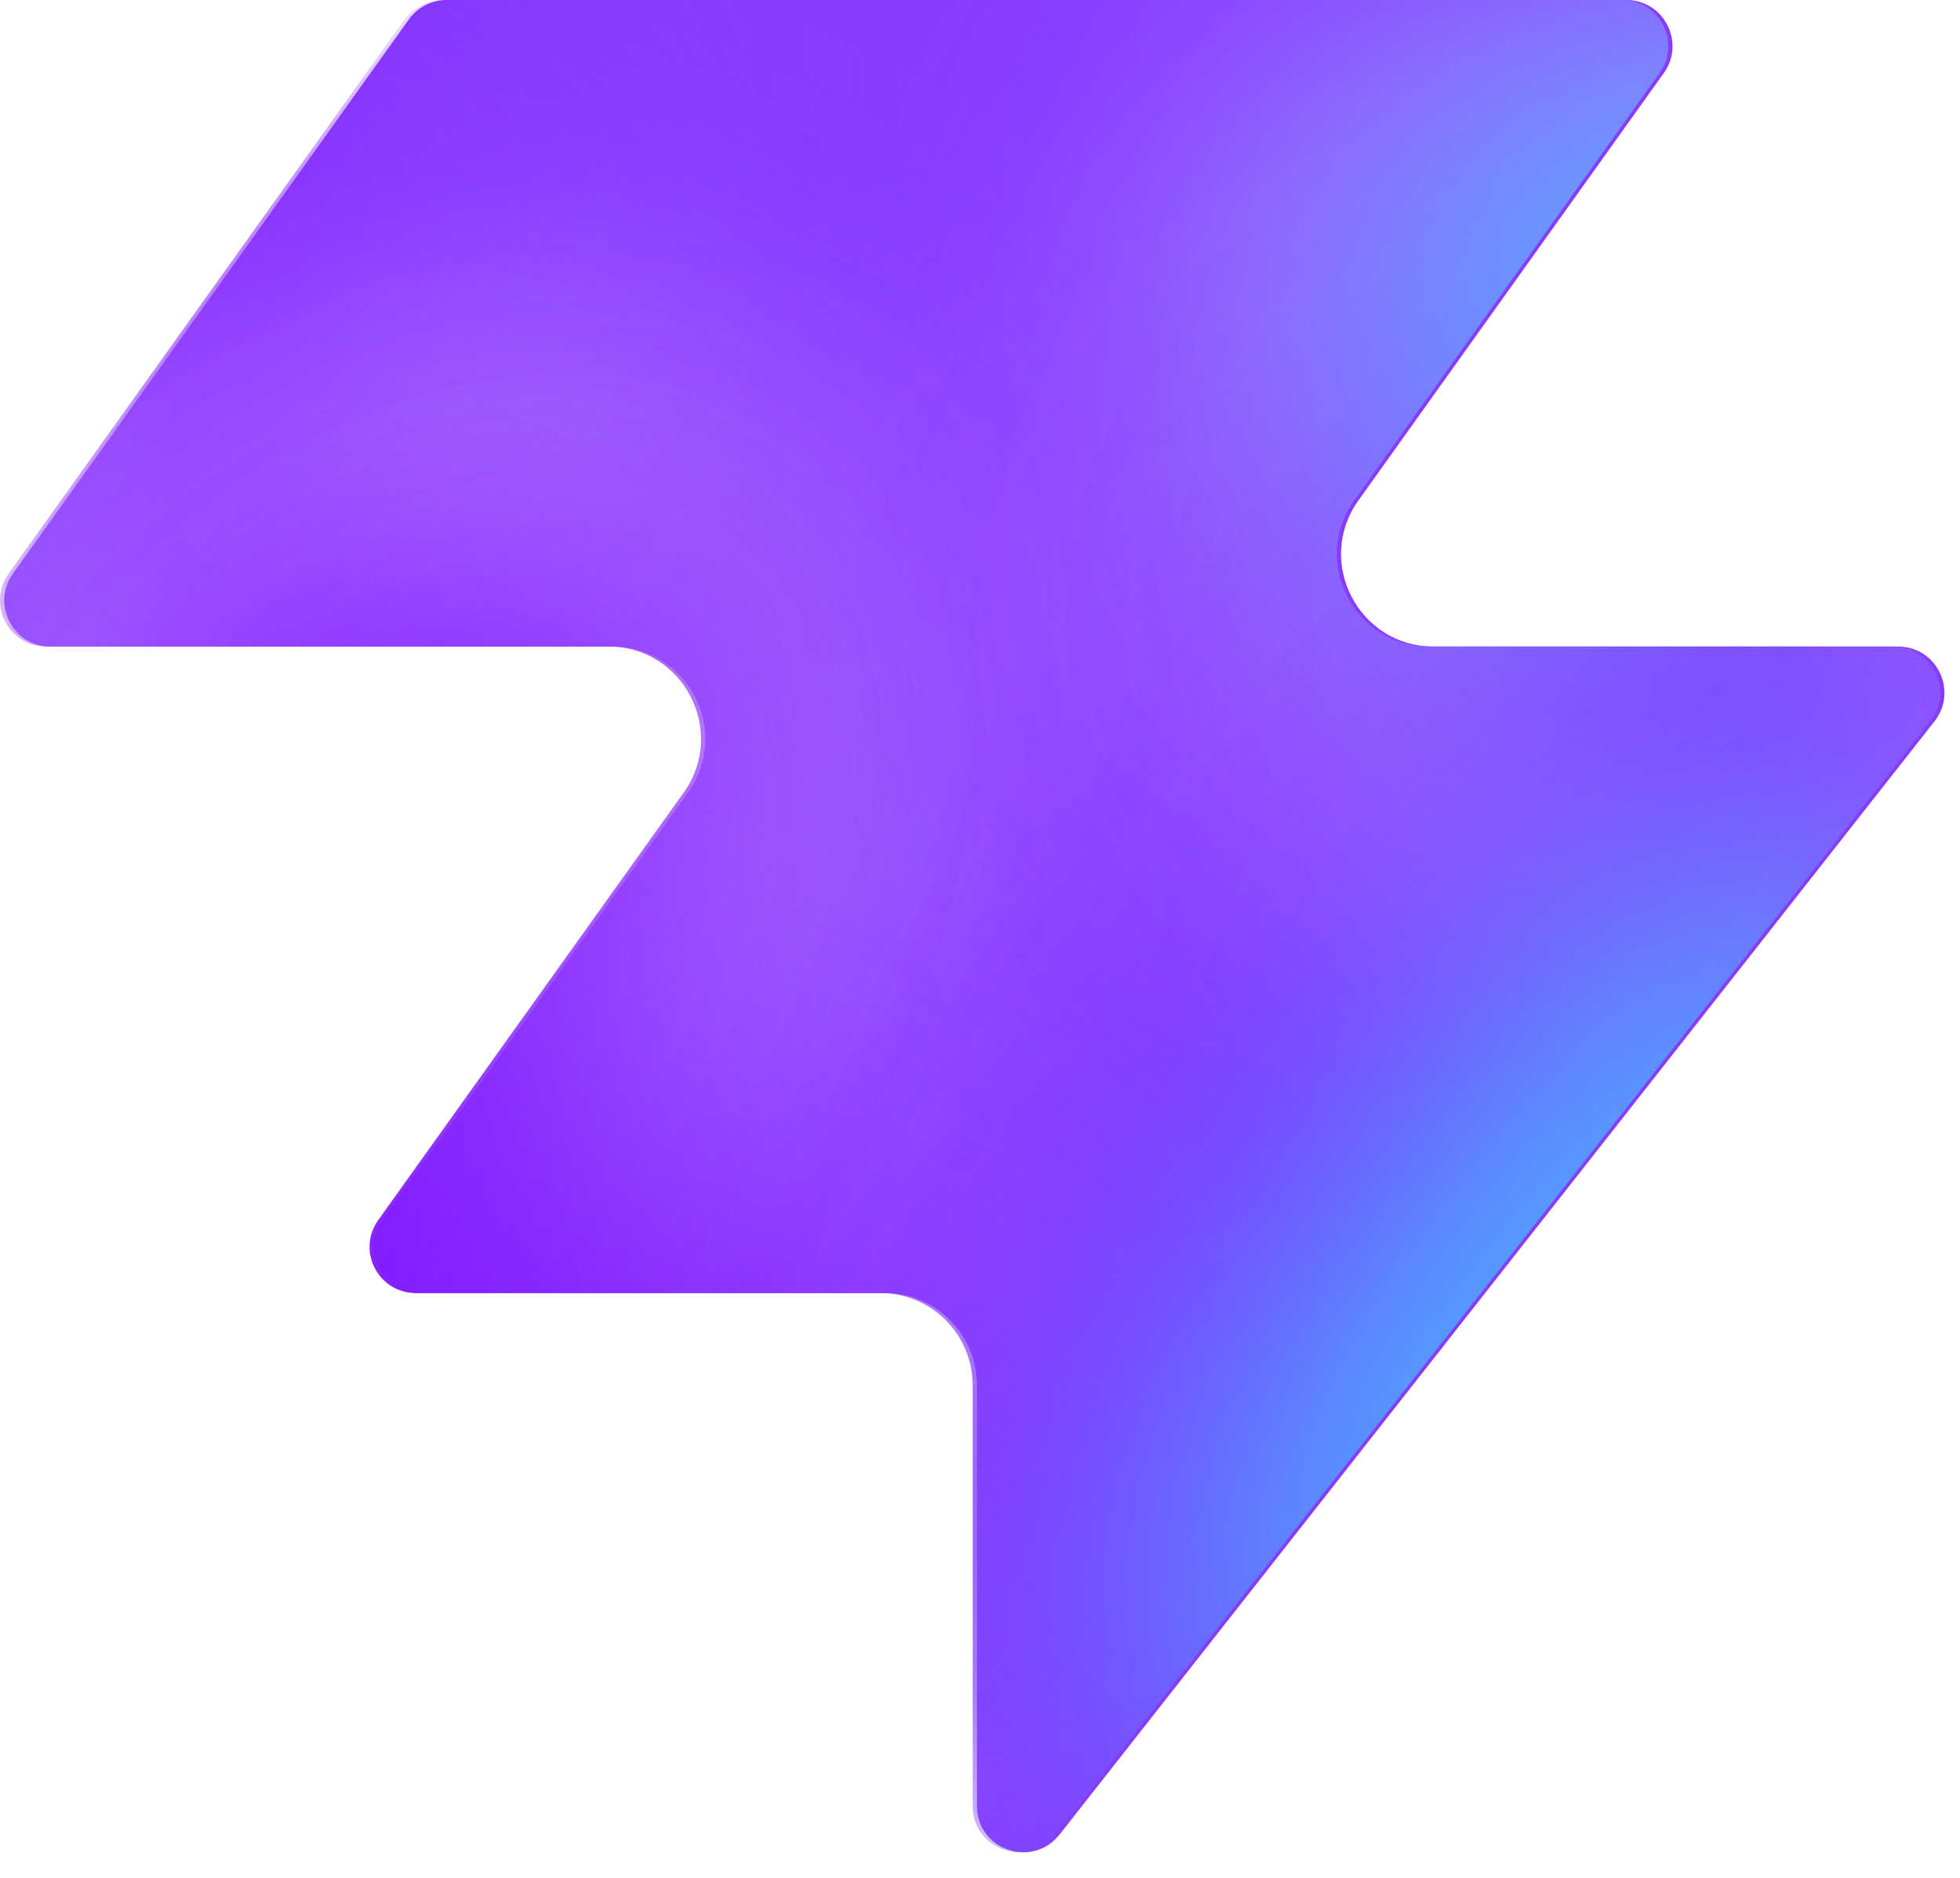
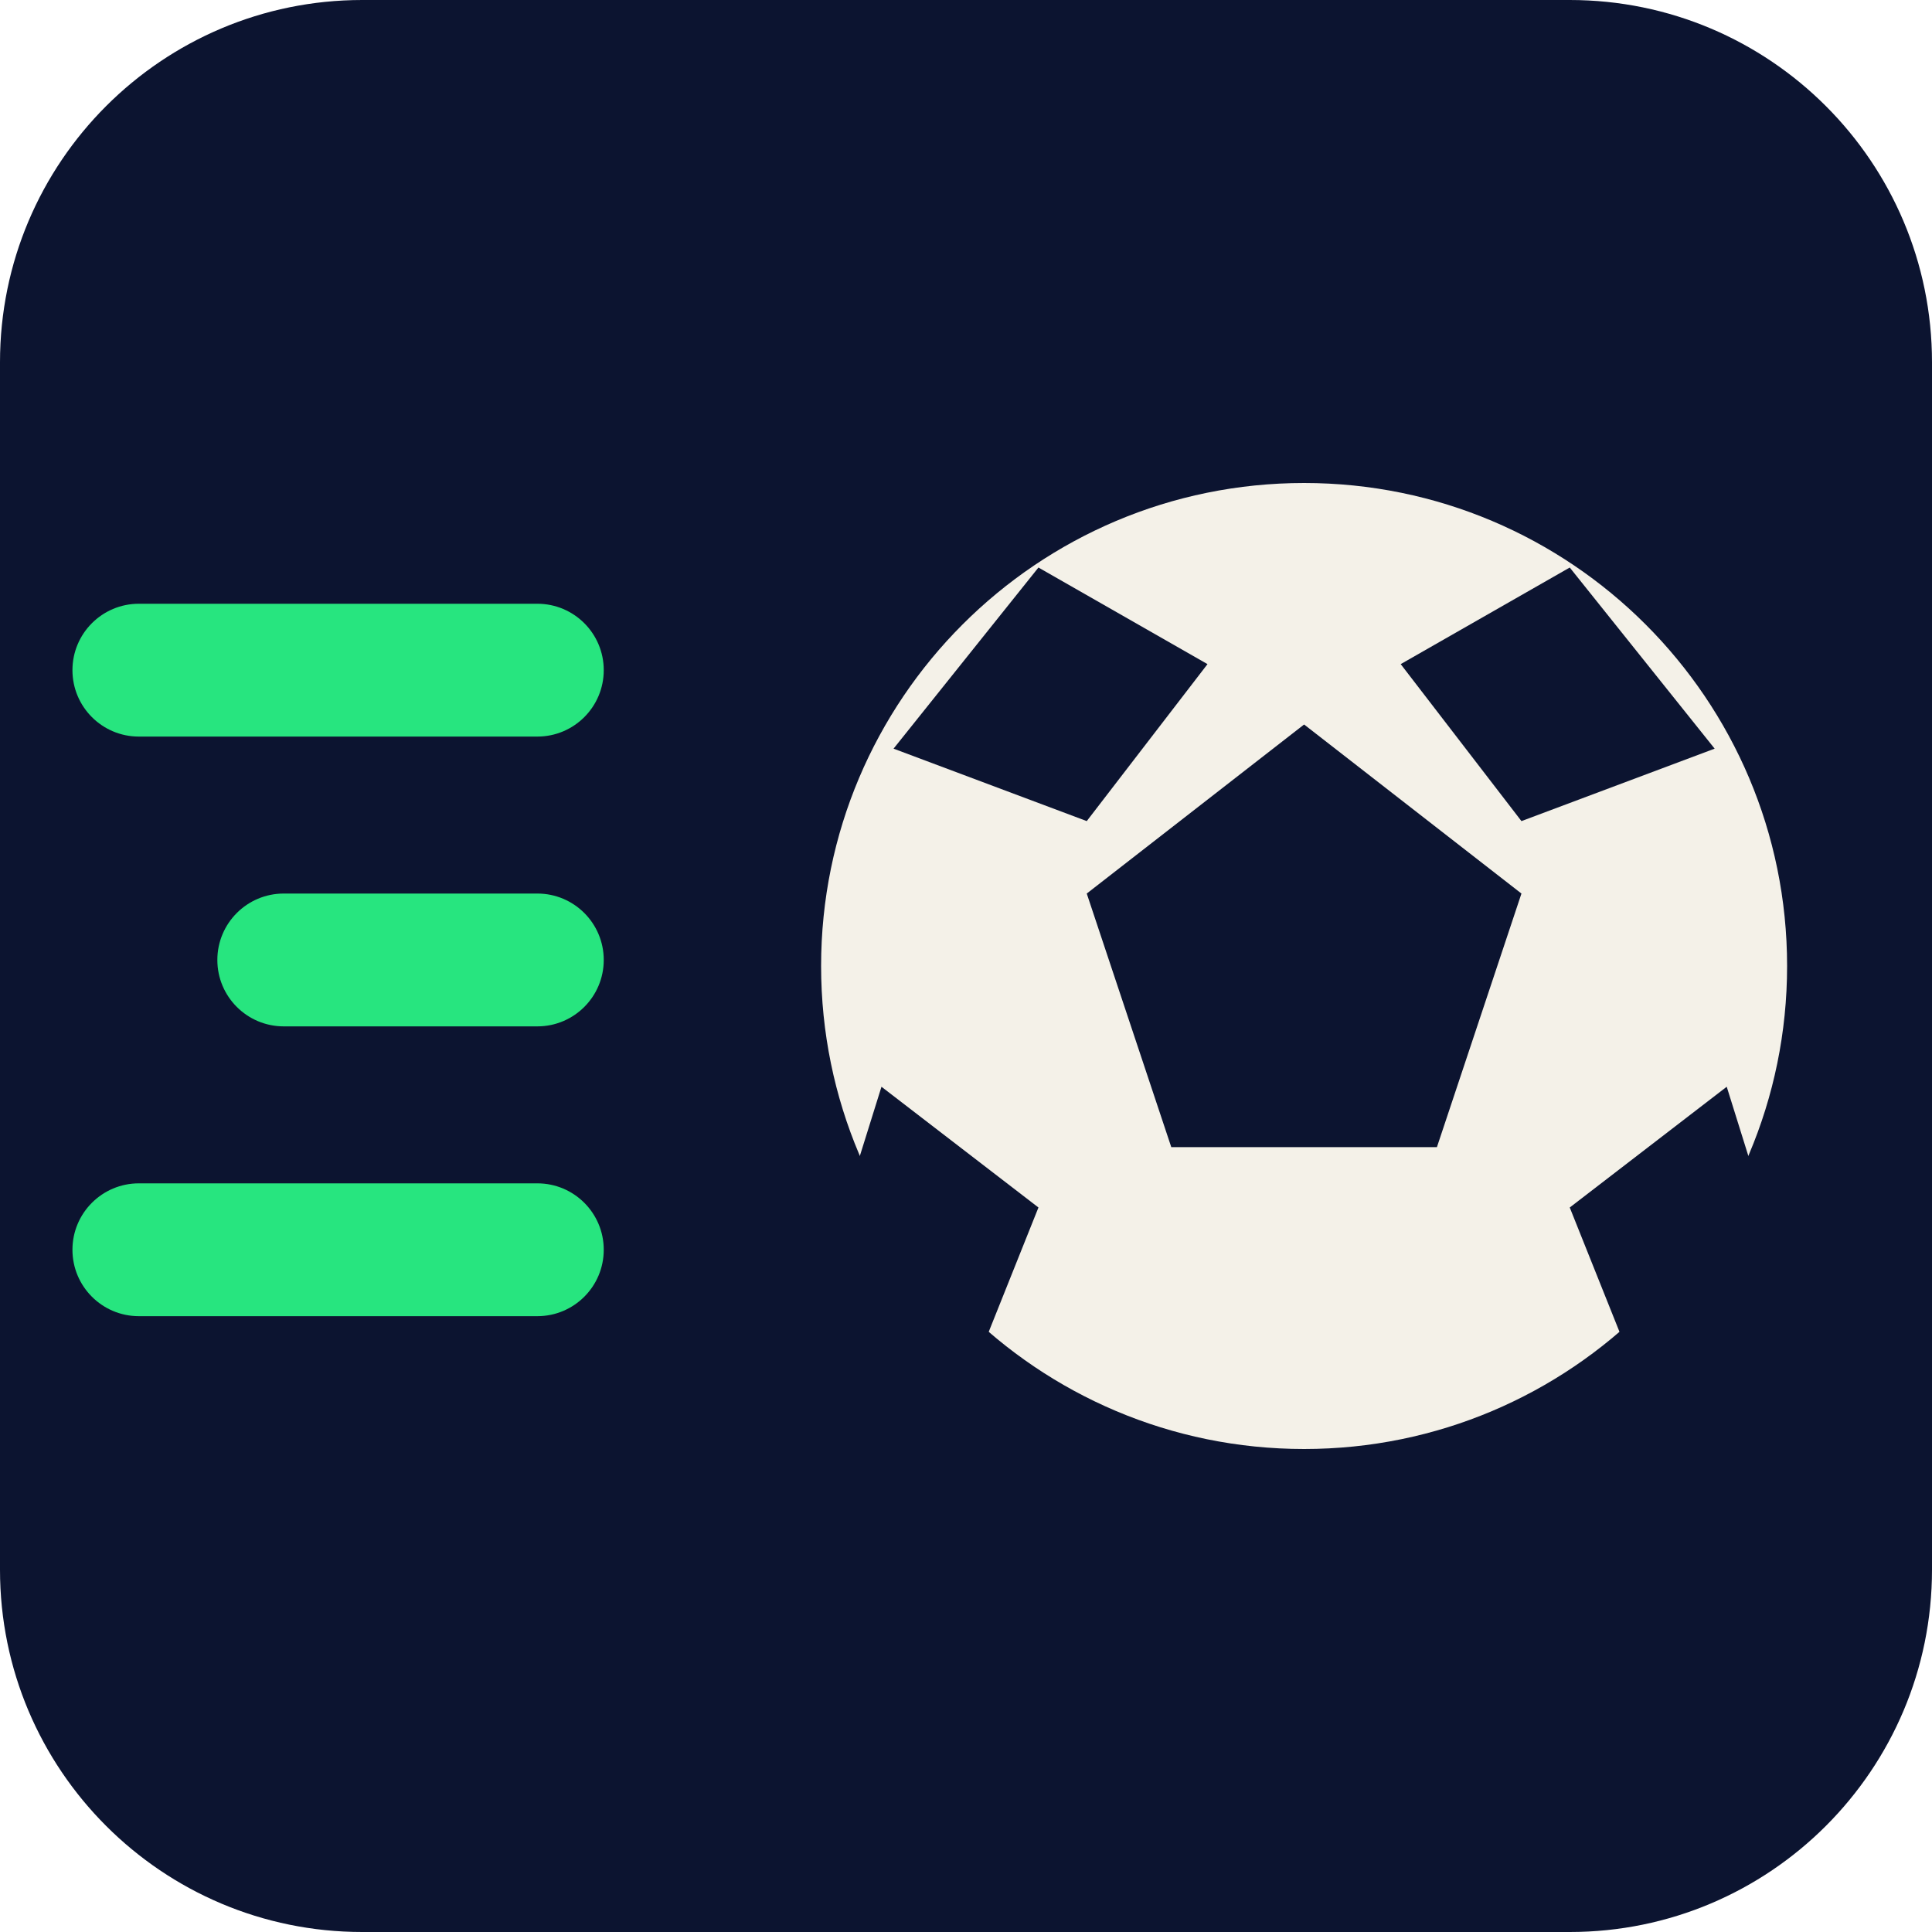
- <svg xmlns="http://www.w3.org/2000/svg" width="48" height="46" fill="none" viewBox="0 0 48 46">
-   <path fill="#863bff" d="M25.946 44.938c-.664.845-2.021.375-2.021-.698V33.937a2.26 2.26 0 0 0-2.262-2.262H10.287c-.92 0-1.456-1.04-.92-1.788l7.48-10.471c1.07-1.497 0-3.578-1.842-3.578H1.237c-.92 0-1.456-1.04-.92-1.788L10.013.474c.214-.297.556-.474.92-.474h28.894c.92 0 1.456 1.04.92 1.788l-7.48 10.471c-1.07 1.498 0 3.579 1.842 3.579h11.377c.943 0 1.473 1.088.89 1.83L25.947 44.94z" style="fill:#863bff;fill:color(display-p3 .525 .23 1);fill-opacity:1" />
-   <mask id="a" width="48" height="46" x="0" y="0" maskUnits="userSpaceOnUse" style="mask-type:alpha">
-     <path fill="#000" d="M25.842 44.938c-.664.844-2.021.375-2.021-.698V33.937a2.26 2.26 0 0 0-2.262-2.262H10.183c-.92 0-1.456-1.04-.92-1.788l7.48-10.471c1.07-1.498 0-3.579-1.842-3.579H1.133c-.92 0-1.456-1.04-.92-1.787L9.91.473c.214-.297.556-.474.92-.474h28.894c.92 0 1.456 1.04.92 1.788l-7.48 10.471c-1.07 1.498 0 3.578 1.842 3.578h11.377c.943 0 1.473 1.088.89 1.832L25.843 44.94z" style="fill:#000;fill-opacity:1" />
-   </mask>
-   <g mask="url(#a)">
-     <g filter="url(#b)">
-       <ellipse cx="5.508" cy="14.704" fill="#ede6ff" rx="5.508" ry="14.704" style="fill:#ede6ff;fill:color(display-p3 .927 .903 1);fill-opacity:1" transform="matrix(.00324 1 1 -.00324 -4.47 31.516)" />
-     </g>
-     <g filter="url(#c)">
-       <ellipse cx="10.399" cy="29.851" fill="#ede6ff" rx="10.399" ry="29.851" style="fill:#ede6ff;fill:color(display-p3 .927 .903 1);fill-opacity:1" transform="matrix(.00324 1 1 -.00324 -39.328 7.883)" />
-     </g>
-     <g filter="url(#d)">
-       <ellipse cx="5.508" cy="30.487" fill="#7e14ff" rx="5.508" ry="30.487" style="fill:#7e14ff;fill:color(display-p3 .492 .077 1);fill-opacity:1" transform="rotate(89.814 -25.913 -14.639)scale(1 -1)" />
-     </g>
-     <g filter="url(#e)">
-       <ellipse cx="5.508" cy="30.599" fill="#7e14ff" rx="5.508" ry="30.599" style="fill:#7e14ff;fill:color(display-p3 .492 .077 1);fill-opacity:1" transform="rotate(89.814 -32.644 -3.334)scale(1 -1)" />
-     </g>
-     <g filter="url(#f)">
-       <ellipse cx="5.508" cy="30.599" fill="#7e14ff" rx="5.508" ry="30.599" style="fill:#7e14ff;fill:color(display-p3 .492 .077 1);fill-opacity:1" transform="matrix(.00324 1 1 -.00324 -34.34 30.47)" />
-     </g>
-     <g filter="url(#g)">
-       <ellipse cx="14.072" cy="22.078" fill="#ede6ff" rx="14.072" ry="22.078" style="fill:#ede6ff;fill:color(display-p3 .927 .903 1);fill-opacity:1" transform="rotate(93.35 24.506 48.493)scale(-1 1)" />
-     </g>
-     <g filter="url(#h)">
-       <ellipse cx="3.47" cy="21.501" fill="#7e14ff" rx="3.47" ry="21.501" style="fill:#7e14ff;fill:color(display-p3 .492 .077 1);fill-opacity:1" transform="rotate(89.009 28.708 47.59)scale(-1 1)" />
-     </g>
-     <g filter="url(#i)">
-       <ellipse cx="3.47" cy="21.501" fill="#7e14ff" rx="3.47" ry="21.501" style="fill:#7e14ff;fill:color(display-p3 .492 .077 1);fill-opacity:1" transform="rotate(89.009 28.708 47.59)scale(-1 1)" />
-     </g>
-     <g filter="url(#j)">
-       <ellipse cx=".387" cy="8.972" fill="#7e14ff" rx="4.407" ry="29.108" style="fill:#7e14ff;fill:color(display-p3 .492 .077 1);fill-opacity:1" transform="rotate(39.51 .387 8.972)" />
-     </g>
-     <g filter="url(#k)">
-       <ellipse cx="47.523" cy="-6.092" fill="#7e14ff" rx="4.407" ry="29.108" style="fill:#7e14ff;fill:color(display-p3 .492 .077 1);fill-opacity:1" transform="rotate(37.892 47.523 -6.092)" />
-     </g>
-     <g filter="url(#l)">
-       <ellipse cx="41.412" cy="6.333" fill="#47bfff" rx="5.971" ry="9.665" style="fill:#47bfff;fill:color(display-p3 .28 .748 1);fill-opacity:1" transform="rotate(37.892 41.412 6.333)" />
-     </g>
-     <g filter="url(#m)">
-       <ellipse cx="-1.879" cy="38.332" fill="#7e14ff" rx="4.407" ry="29.108" style="fill:#7e14ff;fill:color(display-p3 .492 .077 1);fill-opacity:1" transform="rotate(37.892 -1.88 38.332)" />
-     </g>
-     <g filter="url(#n)">
-       <ellipse cx="-1.879" cy="38.332" fill="#7e14ff" rx="4.407" ry="29.108" style="fill:#7e14ff;fill:color(display-p3 .492 .077 1);fill-opacity:1" transform="rotate(37.892 -1.88 38.332)" />
-     </g>
-     <g filter="url(#o)">
-       <ellipse cx="35.651" cy="29.907" fill="#7e14ff" rx="4.407" ry="29.108" style="fill:#7e14ff;fill:color(display-p3 .492 .077 1);fill-opacity:1" transform="rotate(37.892 35.651 29.907)" />
-     </g>
-     <g filter="url(#p)">
-       <ellipse cx="38.418" cy="32.4" fill="#47bfff" rx="5.971" ry="15.297" style="fill:#47bfff;fill:color(display-p3 .28 .748 1);fill-opacity:1" transform="rotate(37.892 38.418 32.4)" />
-     </g>
+ <svg xmlns="http://www.w3.org/2000/svg" width="64" height="64" viewBox="0 0 64 64">
+   <rect width="64" height="64" rx="12" fill="#0c1430" />
+   <g transform="translate(2.4 14.4) scale(0.8)">
+     <rect x="0" y="7" width="22" height="5.5" rx="2.75" fill="#27e57f" />
+     <rect x="6" y="19" width="16" height="5.5" rx="2.75" fill="#27e57f" />
+     <rect x="0" y="31" width="22" height="5.5" rx="2.75" fill="#27e57f" />
+     <circle cx="51" cy="22" r="20" fill="#f4f1e8" />
+     <polygon points="51,12 60,19 56.5,29.5 45.5,29.5 42,19" fill="#0c1430" />
+     <path d="M40 5.5 L47 9.5 L42 16 L34 13 Z" fill="#0c1430" />
+     <path d="M62 5.5 L55 9.5 L60 16 L68 13 Z" fill="#0c1430" />
+     <path d="M33.5 27 L40 32 L37 39.5 L31 35 Z" fill="#0c1430" />
+     <path d="M68.5 27 L62 32 L65 39.5 L71 35 Z" fill="#0c1430" />
  </g>
-   <defs>
-     <filter id="b" width="60.045" height="41.654" x="-19.77" y="16.149" color-interpolation-filters="sRGB" filterUnits="userSpaceOnUse">
-       <feFlood flood-opacity="0" result="BackgroundImageFix" />
-       <feBlend in="SourceGraphic" in2="BackgroundImageFix" result="shape" />
-       <feGaussianBlur result="effect1_foregroundBlur_2002_17158" stdDeviation="7.659" />
-     </filter>
-     <filter id="c" width="90.34" height="51.437" x="-54.613" y="-7.533" color-interpolation-filters="sRGB" filterUnits="userSpaceOnUse">
-       <feFlood flood-opacity="0" result="BackgroundImageFix" />
-       <feBlend in="SourceGraphic" in2="BackgroundImageFix" result="shape" />
-       <feGaussianBlur result="effect1_foregroundBlur_2002_17158" stdDeviation="7.659" />
-     </filter>
-     <filter id="d" width="79.355" height="29.4" x="-49.64" y="2.03" color-interpolation-filters="sRGB" filterUnits="userSpaceOnUse">
-       <feFlood flood-opacity="0" result="BackgroundImageFix" />
-       <feBlend in="SourceGraphic" in2="BackgroundImageFix" result="shape" />
-       <feGaussianBlur result="effect1_foregroundBlur_2002_17158" stdDeviation="4.596" />
-     </filter>
-     <filter id="e" width="79.579" height="29.4" x="-45.045" y="20.029" color-interpolation-filters="sRGB" filterUnits="userSpaceOnUse">
-       <feFlood flood-opacity="0" result="BackgroundImageFix" />
-       <feBlend in="SourceGraphic" in2="BackgroundImageFix" result="shape" />
-       <feGaussianBlur result="effect1_foregroundBlur_2002_17158" stdDeviation="4.596" />
-     </filter>
-     <filter id="f" width="79.579" height="29.4" x="-43.513" y="21.178" color-interpolation-filters="sRGB" filterUnits="userSpaceOnUse">
-       <feFlood flood-opacity="0" result="BackgroundImageFix" />
-       <feBlend in="SourceGraphic" in2="BackgroundImageFix" result="shape" />
-       <feGaussianBlur result="effect1_foregroundBlur_2002_17158" stdDeviation="4.596" />
-     </filter>
-     <filter id="g" width="74.749" height="58.852" x="15.756" y="-17.901" color-interpolation-filters="sRGB" filterUnits="userSpaceOnUse">
-       <feFlood flood-opacity="0" result="BackgroundImageFix" />
-       <feBlend in="SourceGraphic" in2="BackgroundImageFix" result="shape" />
-       <feGaussianBlur result="effect1_foregroundBlur_2002_17158" stdDeviation="7.659" />
-     </filter>
-     <filter id="h" width="61.377" height="25.362" x="23.548" y="2.284" color-interpolation-filters="sRGB" filterUnits="userSpaceOnUse">
-       <feFlood flood-opacity="0" result="BackgroundImageFix" />
-       <feBlend in="SourceGraphic" in2="BackgroundImageFix" result="shape" />
-       <feGaussianBlur result="effect1_foregroundBlur_2002_17158" stdDeviation="4.596" />
-     </filter>
-     <filter id="i" width="61.377" height="25.362" x="23.548" y="2.284" color-interpolation-filters="sRGB" filterUnits="userSpaceOnUse">
-       <feFlood flood-opacity="0" result="BackgroundImageFix" />
-       <feBlend in="SourceGraphic" in2="BackgroundImageFix" result="shape" />
-       <feGaussianBlur result="effect1_foregroundBlur_2002_17158" stdDeviation="4.596" />
-     </filter>
-     <filter id="j" width="56.045" height="63.649" x="-27.636" y="-22.853" color-interpolation-filters="sRGB" filterUnits="userSpaceOnUse">
-       <feFlood flood-opacity="0" result="BackgroundImageFix" />
-       <feBlend in="SourceGraphic" in2="BackgroundImageFix" result="shape" />
-       <feGaussianBlur result="effect1_foregroundBlur_2002_17158" stdDeviation="4.596" />
-     </filter>
-     <filter id="k" width="54.814" height="64.646" x="20.116" y="-38.415" color-interpolation-filters="sRGB" filterUnits="userSpaceOnUse">
-       <feFlood flood-opacity="0" result="BackgroundImageFix" />
-       <feBlend in="SourceGraphic" in2="BackgroundImageFix" result="shape" />
-       <feGaussianBlur result="effect1_foregroundBlur_2002_17158" stdDeviation="4.596" />
-     </filter>
-     <filter id="l" width="33.541" height="35.313" x="24.641" y="-11.323" color-interpolation-filters="sRGB" filterUnits="userSpaceOnUse">
-       <feFlood flood-opacity="0" result="BackgroundImageFix" />
-       <feBlend in="SourceGraphic" in2="BackgroundImageFix" result="shape" />
-       <feGaussianBlur result="effect1_foregroundBlur_2002_17158" stdDeviation="4.596" />
-     </filter>
-     <filter id="m" width="54.814" height="64.646" x="-29.286" y="6.009" color-interpolation-filters="sRGB" filterUnits="userSpaceOnUse">
-       <feFlood flood-opacity="0" result="BackgroundImageFix" />
-       <feBlend in="SourceGraphic" in2="BackgroundImageFix" result="shape" />
-       <feGaussianBlur result="effect1_foregroundBlur_2002_17158" stdDeviation="4.596" />
-     </filter>
-     <filter id="n" width="54.814" height="64.646" x="-29.286" y="6.009" color-interpolation-filters="sRGB" filterUnits="userSpaceOnUse">
-       <feFlood flood-opacity="0" result="BackgroundImageFix" />
-       <feBlend in="SourceGraphic" in2="BackgroundImageFix" result="shape" />
-       <feGaussianBlur result="effect1_foregroundBlur_2002_17158" stdDeviation="4.596" />
-     </filter>
-     <filter id="o" width="54.814" height="64.646" x="8.244" y="-2.416" color-interpolation-filters="sRGB" filterUnits="userSpaceOnUse">
-       <feFlood flood-opacity="0" result="BackgroundImageFix" />
-       <feBlend in="SourceGraphic" in2="BackgroundImageFix" result="shape" />
-       <feGaussianBlur result="effect1_foregroundBlur_2002_17158" stdDeviation="4.596" />
-     </filter>
-     <filter id="p" width="39.409" height="43.623" x="18.713" y="10.588" color-interpolation-filters="sRGB" filterUnits="userSpaceOnUse">
-       <feFlood flood-opacity="0" result="BackgroundImageFix" />
-       <feBlend in="SourceGraphic" in2="BackgroundImageFix" result="shape" />
-       <feGaussianBlur result="effect1_foregroundBlur_2002_17158" stdDeviation="4.596" />
-     </filter>
-   </defs>
</svg>
